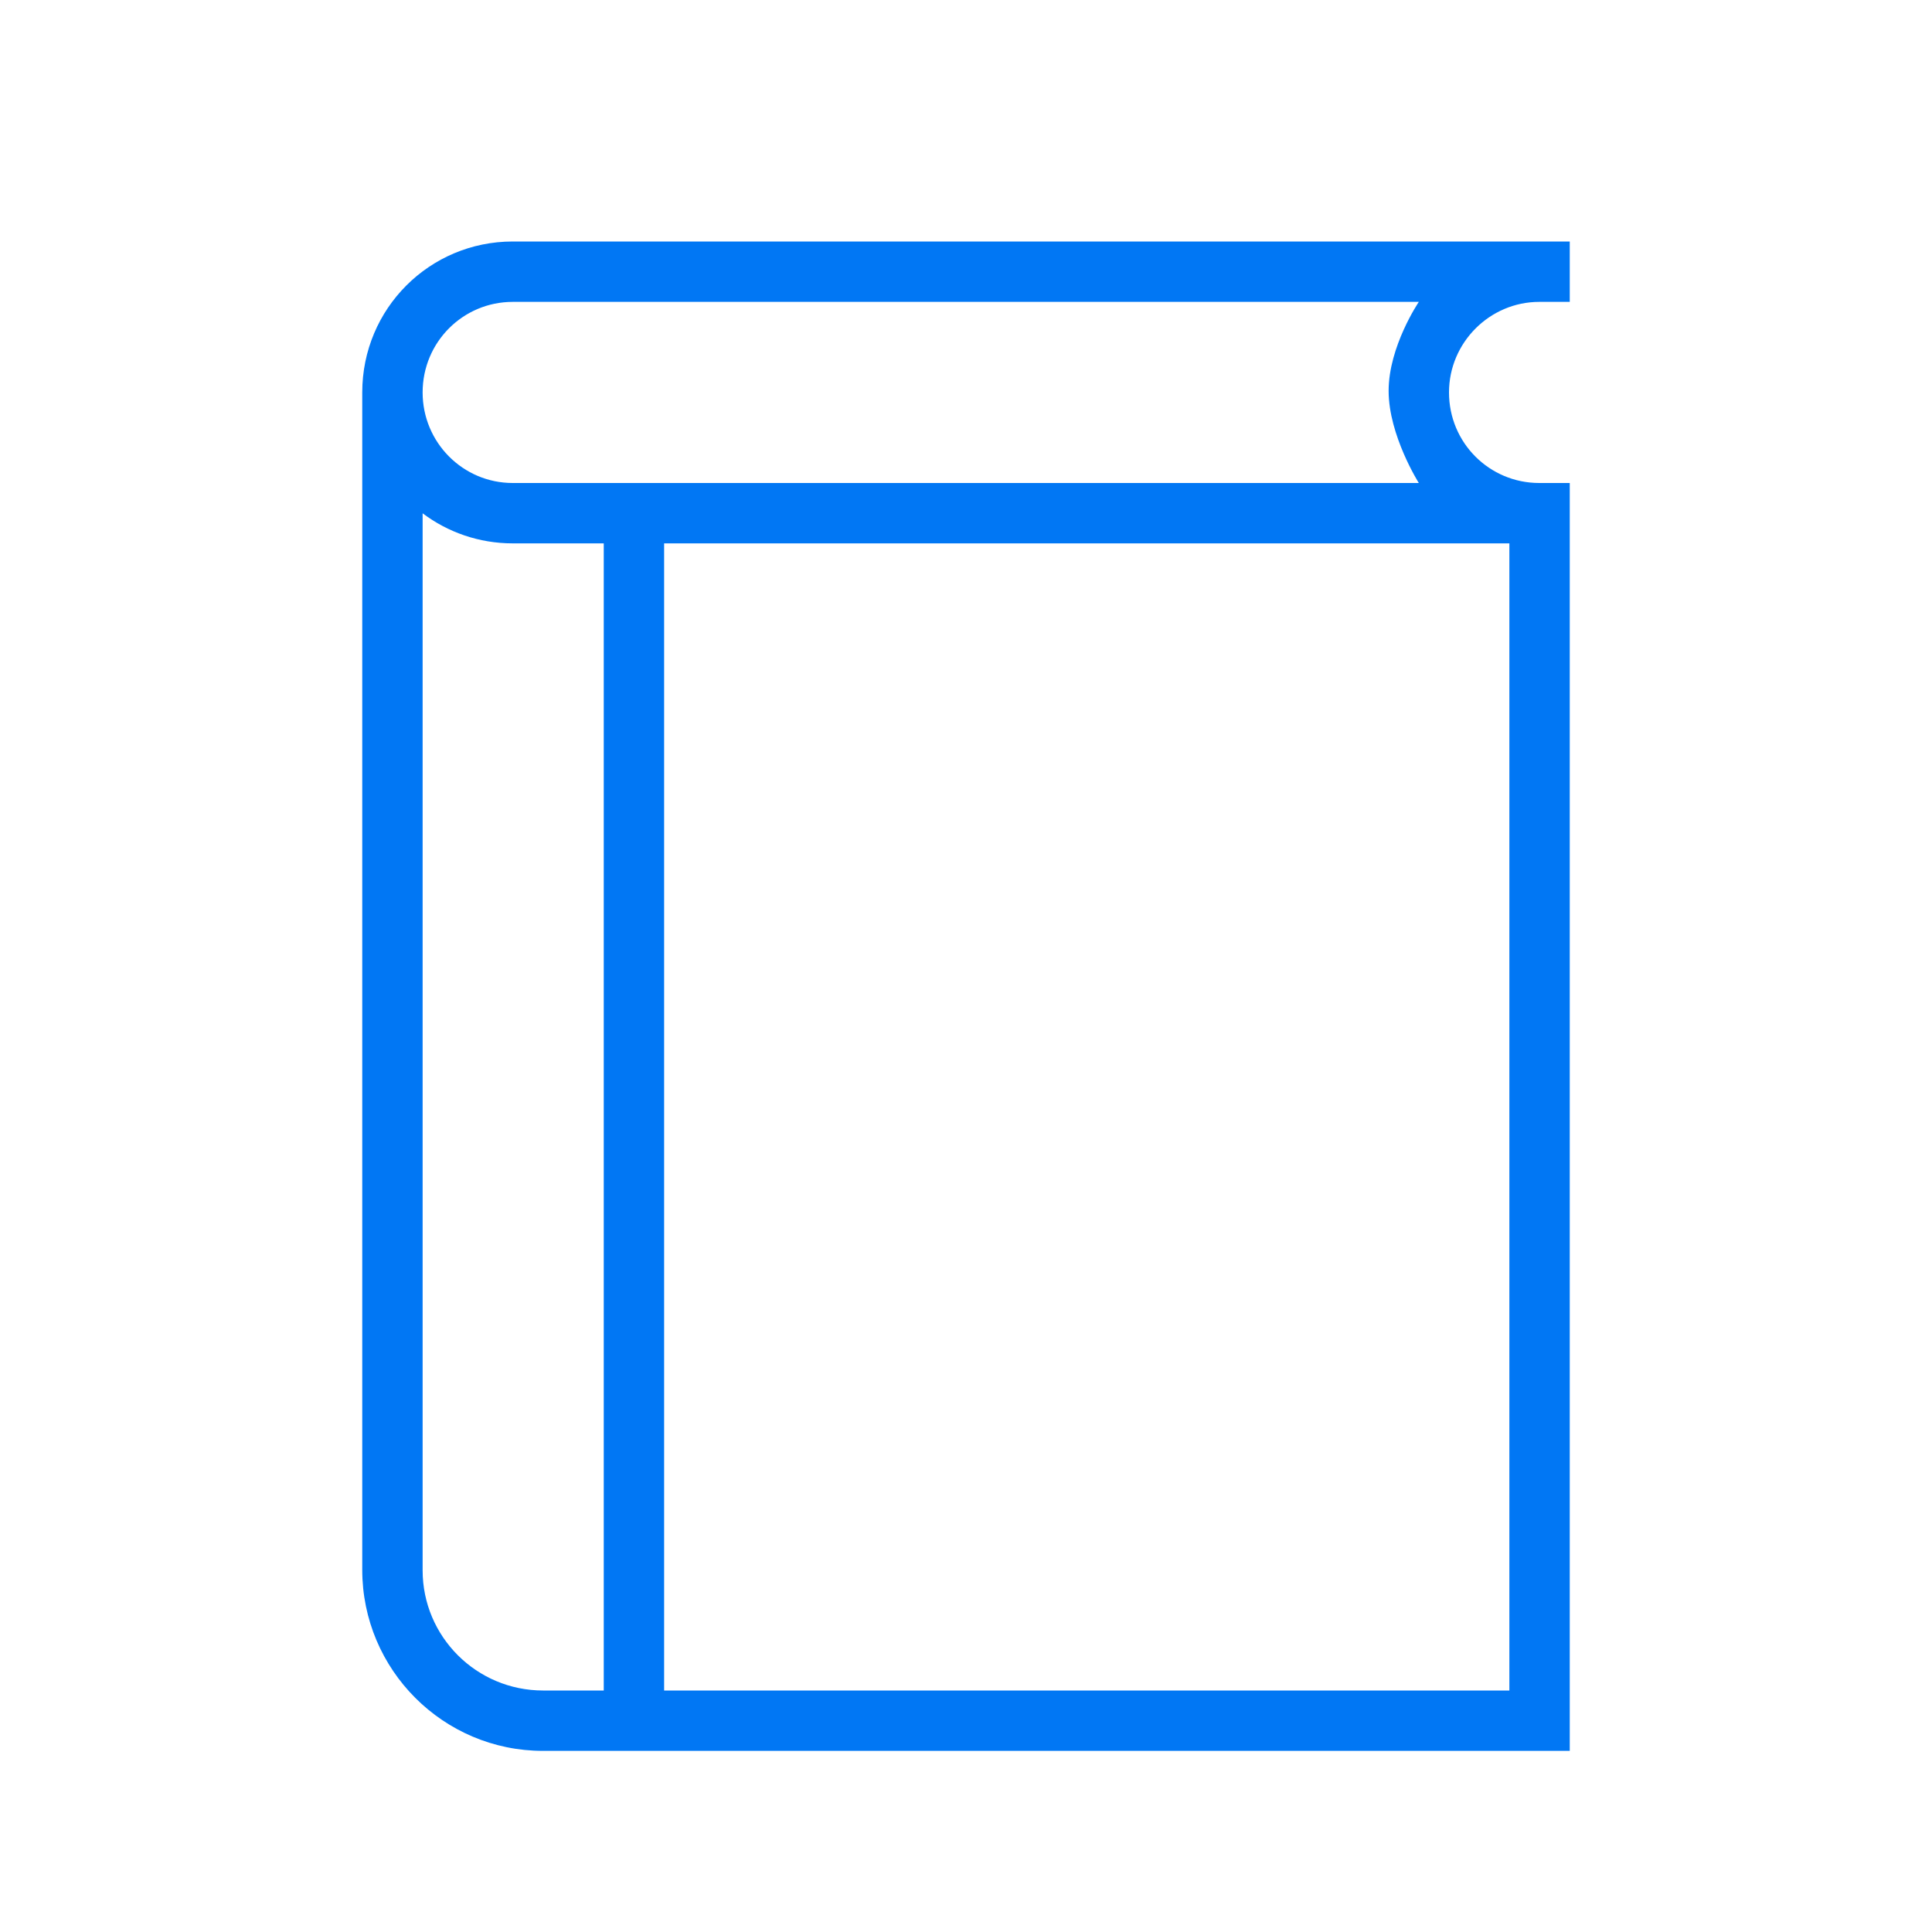
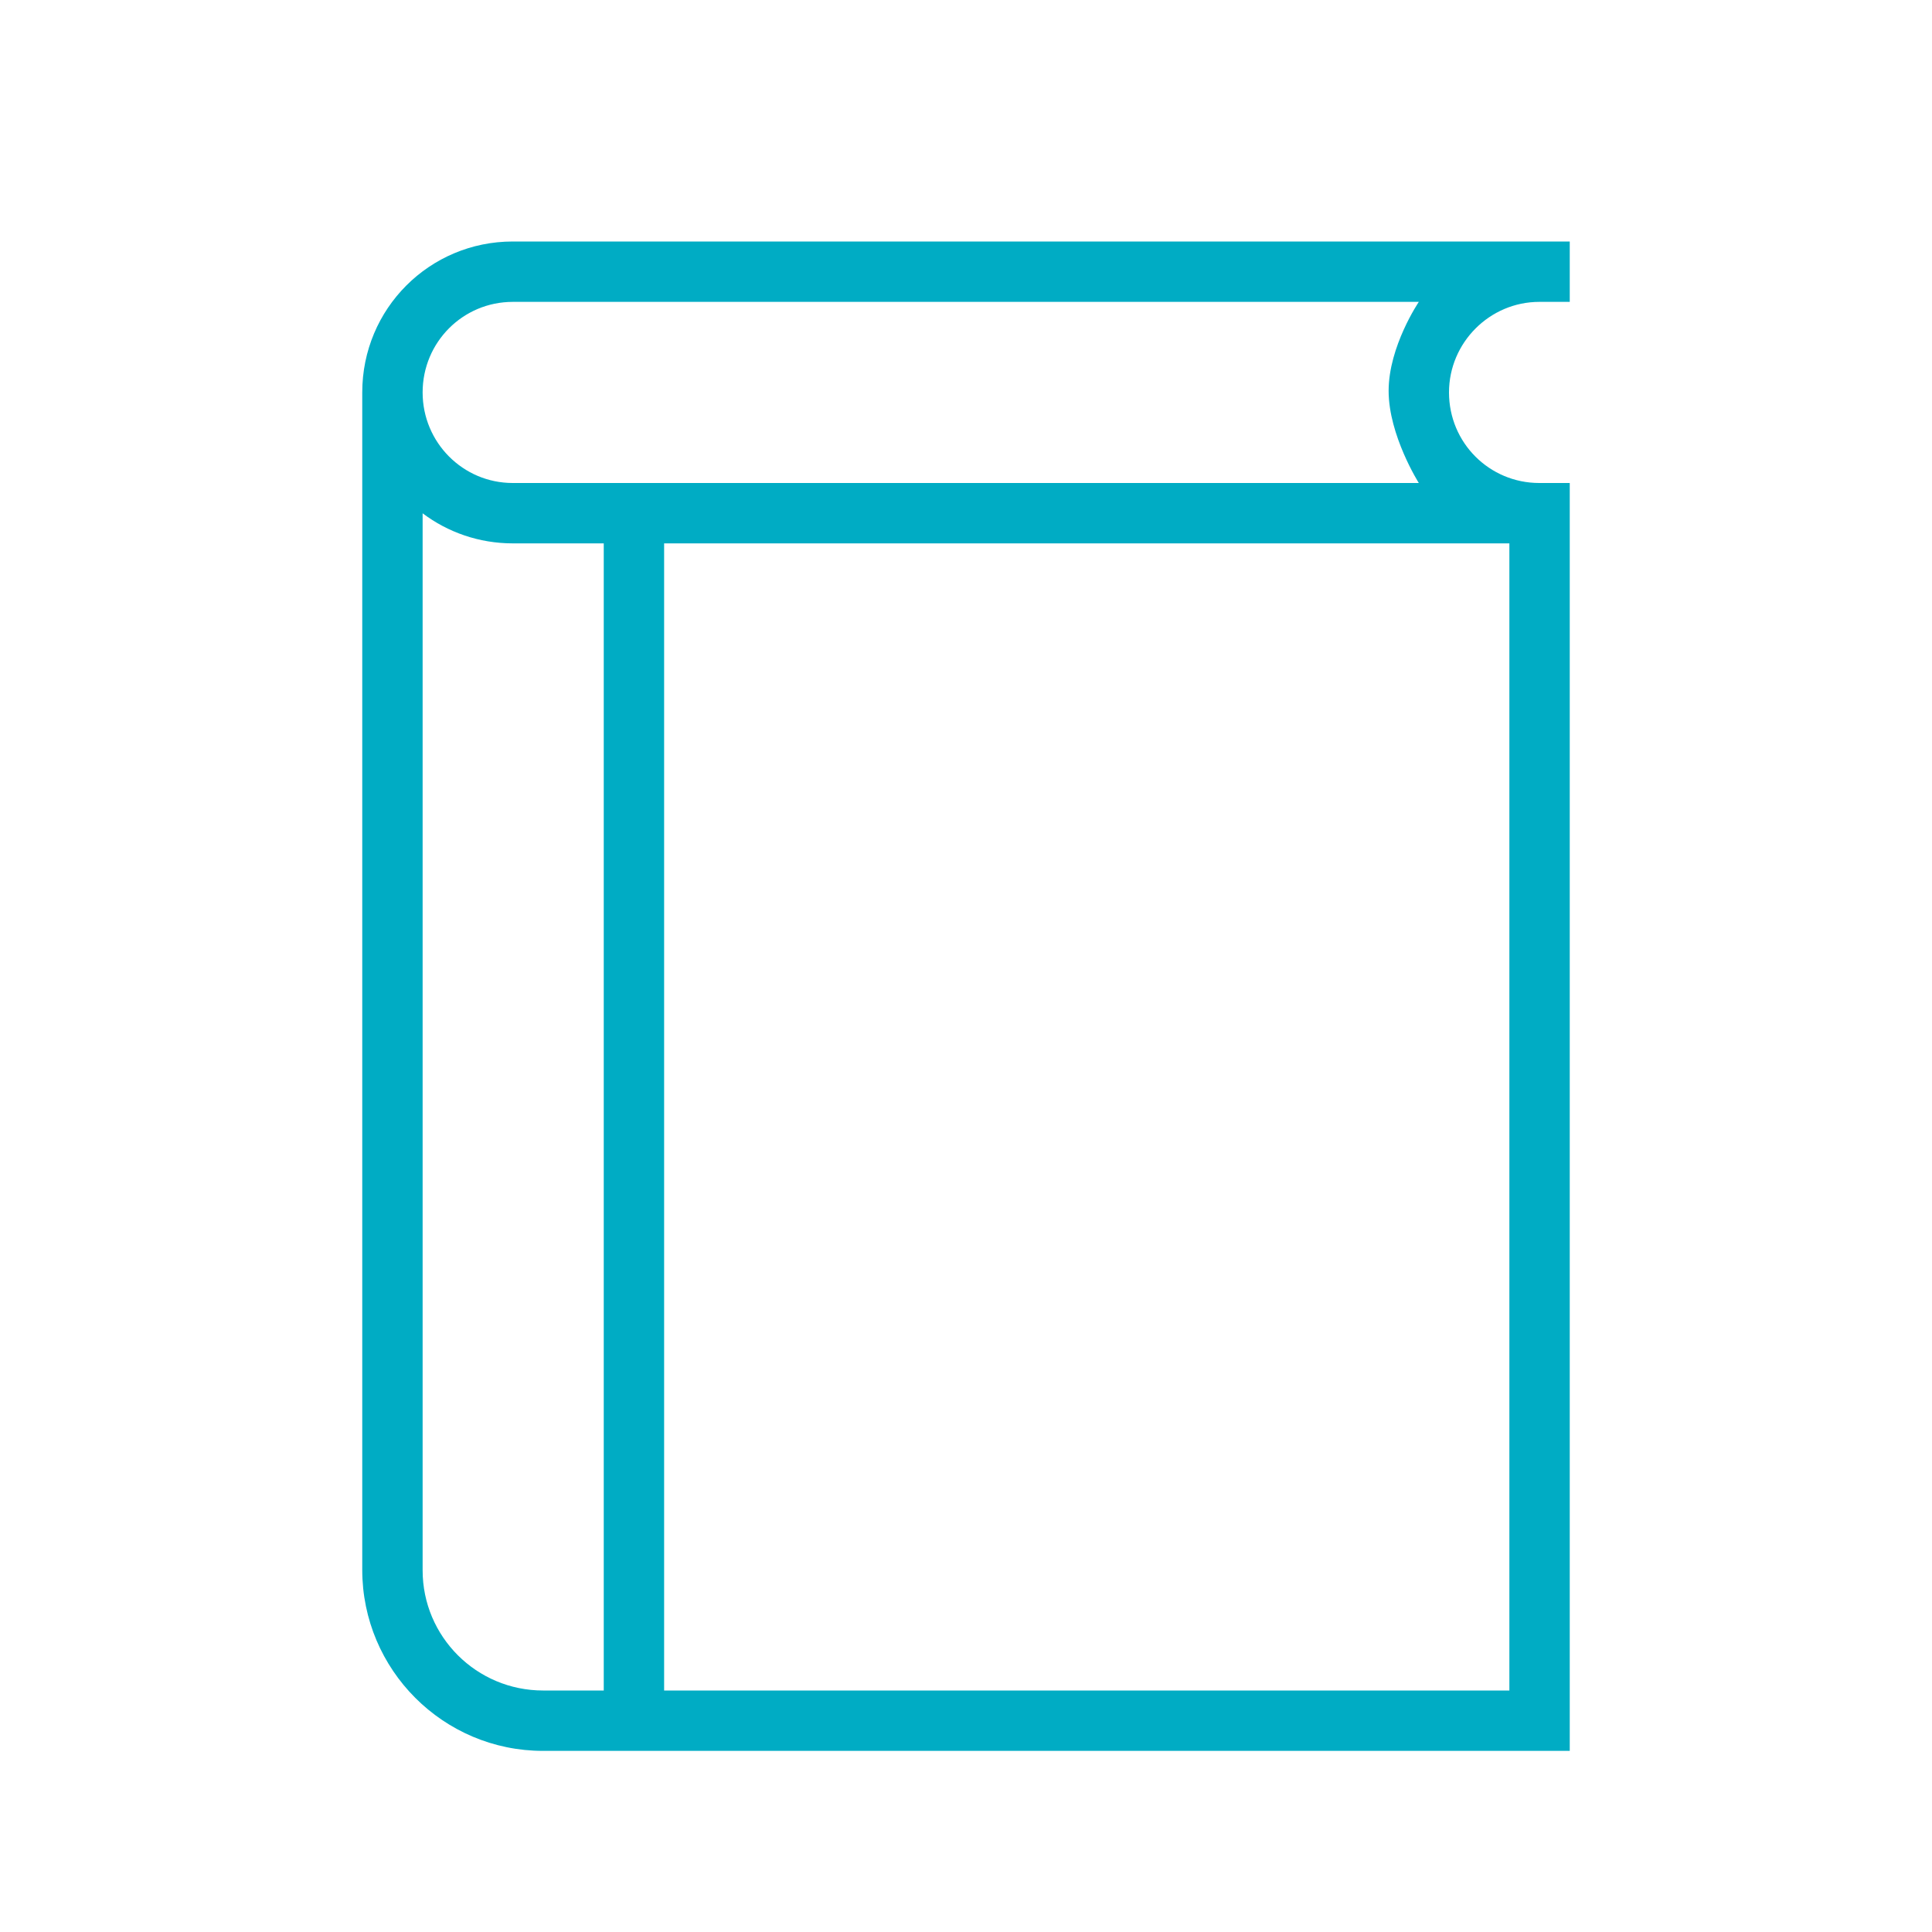
<svg xmlns="http://www.w3.org/2000/svg" height="32px" version="1.1" viewBox="0 0 32 32" width="32px">
  <defs />
  <g fill="none" fill-rule="evenodd" id="Page-1" stroke="none" stroke-width="1">
-     <g fill="#0177f4" id="icon-30-book">
+     <g fill="#00acc4" id="icon-30-book">
      <path d="M17,9 L25,9 L25,28 L11,28 L11,9 L17,9 L17,9 Z M26,29 L8.994,29 C7.343,29 6,27.657 6,26.001 L6,6.5 C6,5.11 7.116,4 8.493,4 L26,4 L26,5 L25.495,5 C24.677,5 24,5.672 24,6.5 C24,7.334 24.669,8 25.495,8 L26,8 L26,29 L26,29 Z M10,28 L8.995,28 C7.893,28 7,27.109 7,26.009 L7,8.502 C7.416,8.815 7.933,9 8.493,9 L10,9 L10,28 L10,28 Z M8.493,5 C7.669,5 7,5.666 7,6.5 C7,7.328 7.667,8 8.493,8 L23.5,8 C23.5,8 23,7.21 23,6.474 C23,5.737 23.5,5 23.5,5 L8.493,5 L8.493,5 Z" id="book" />
    </g>
  </g>
</svg>
